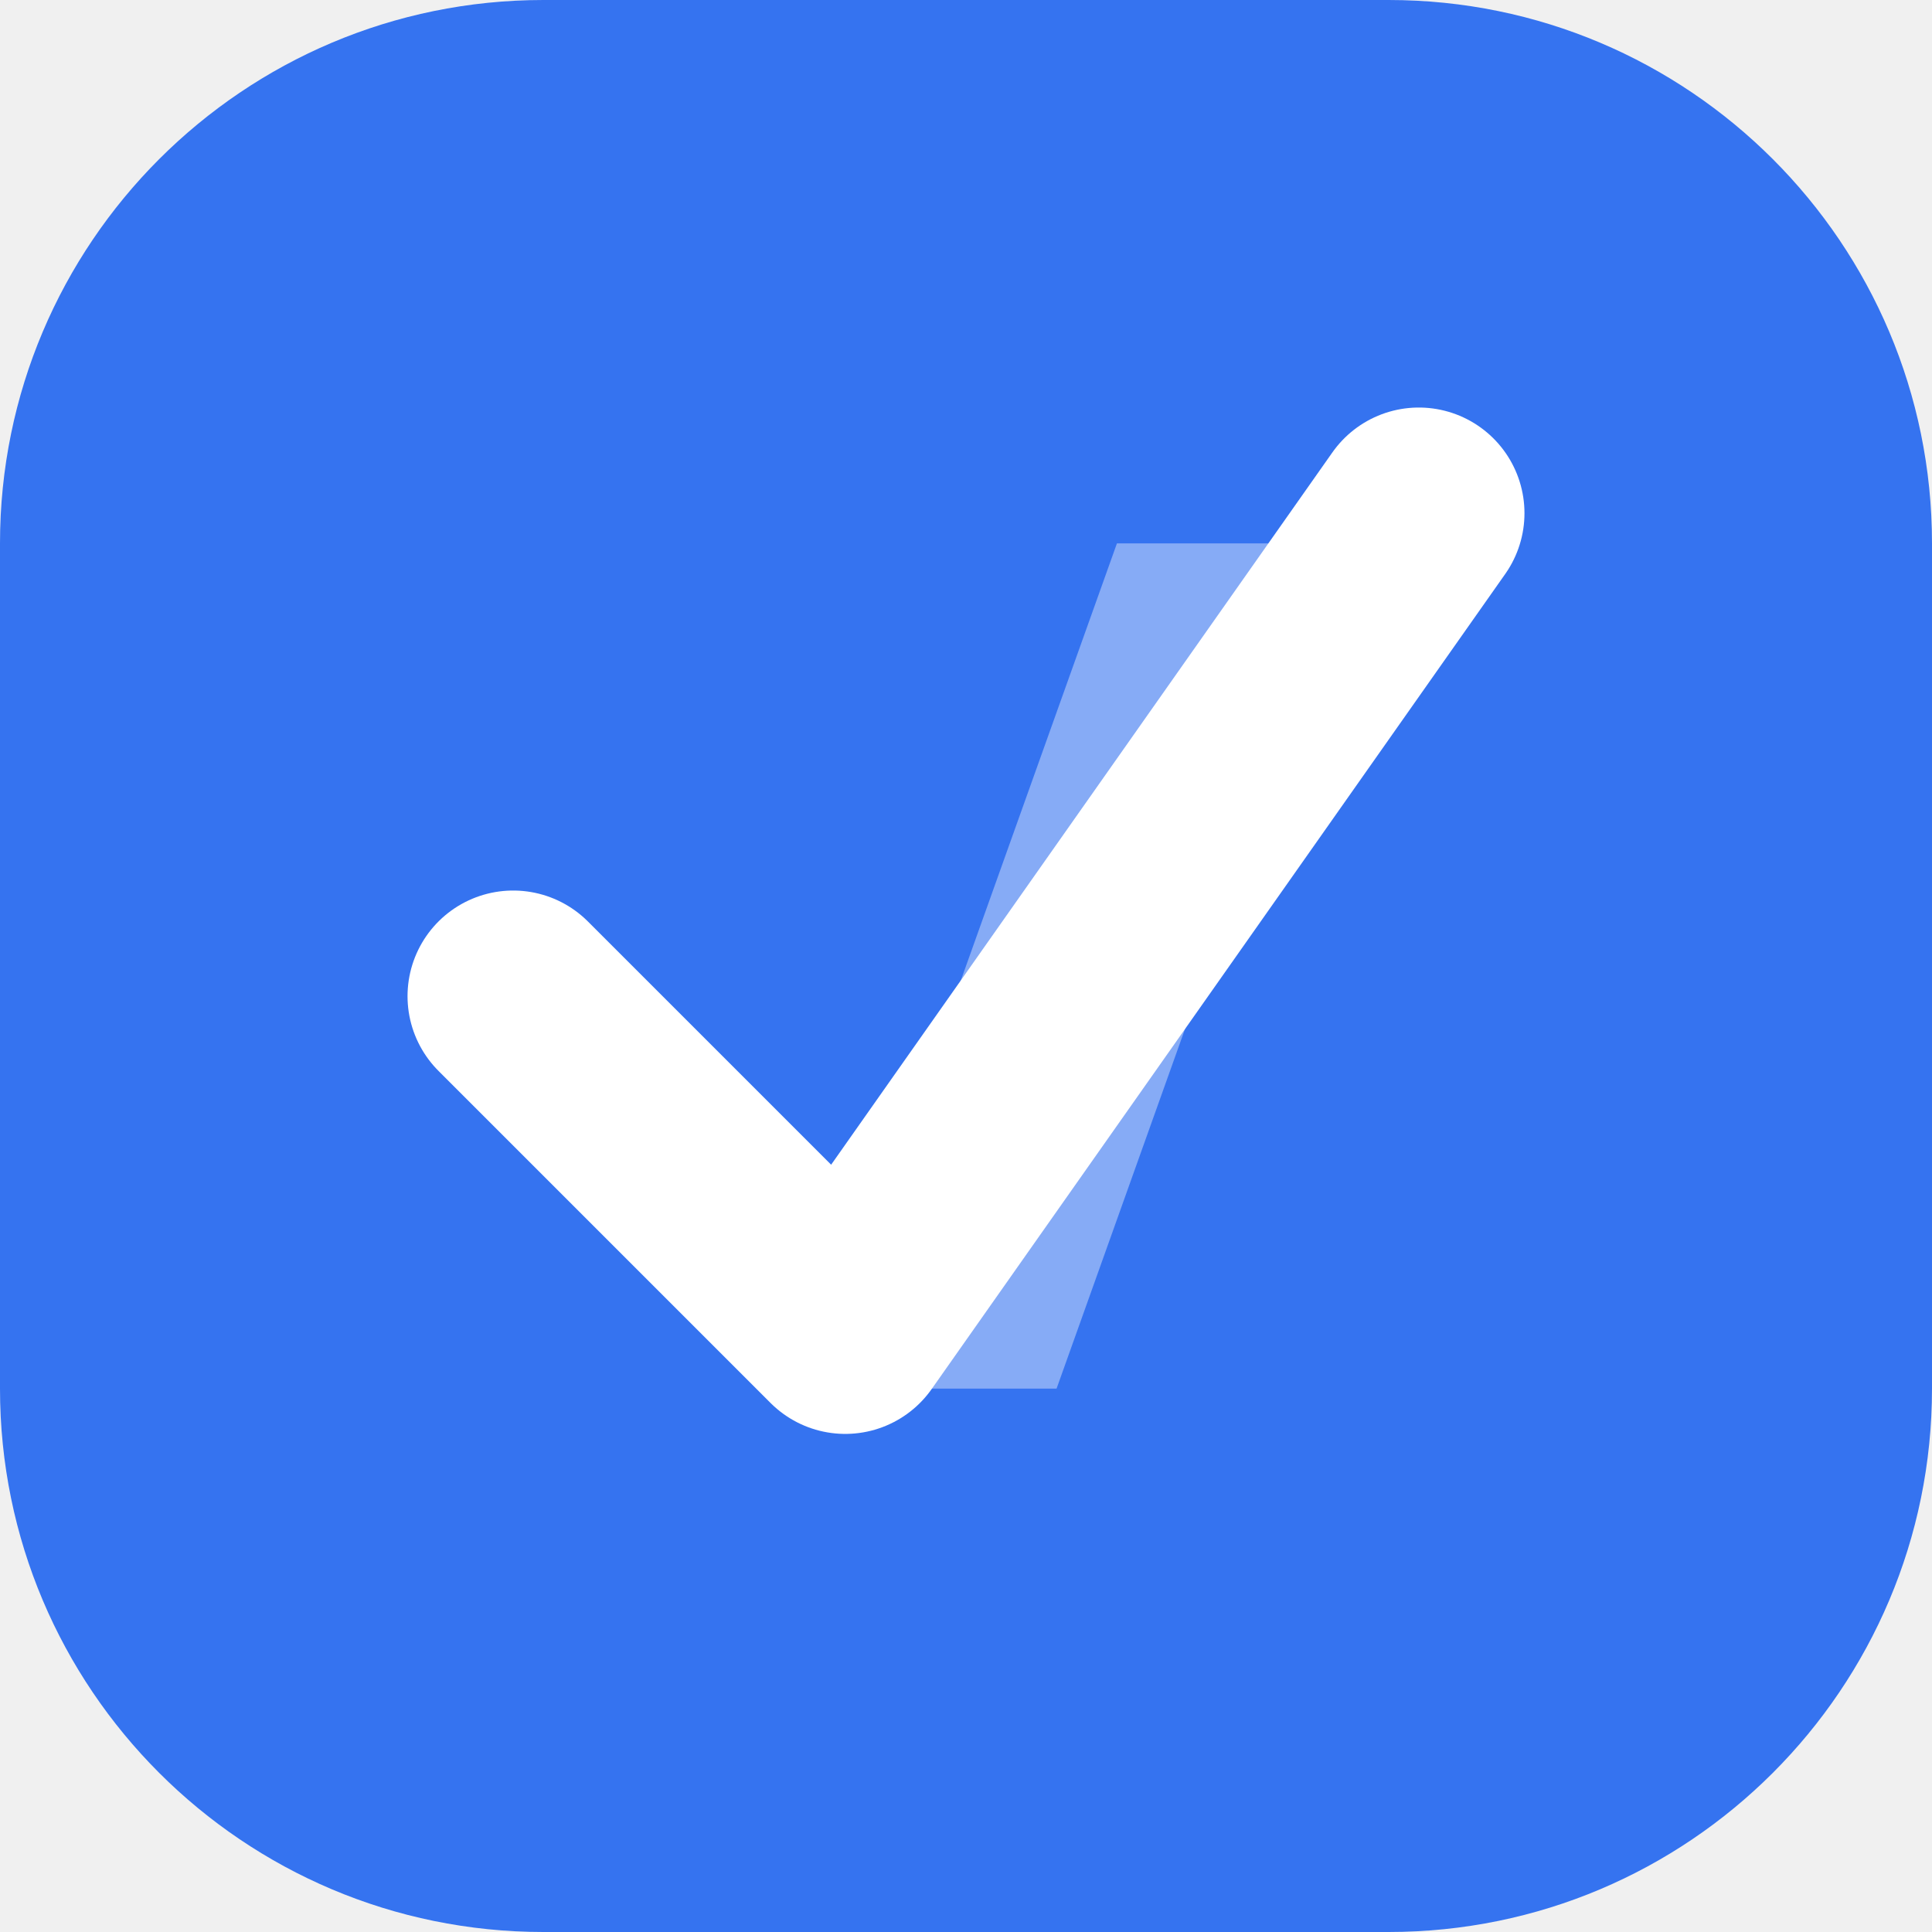
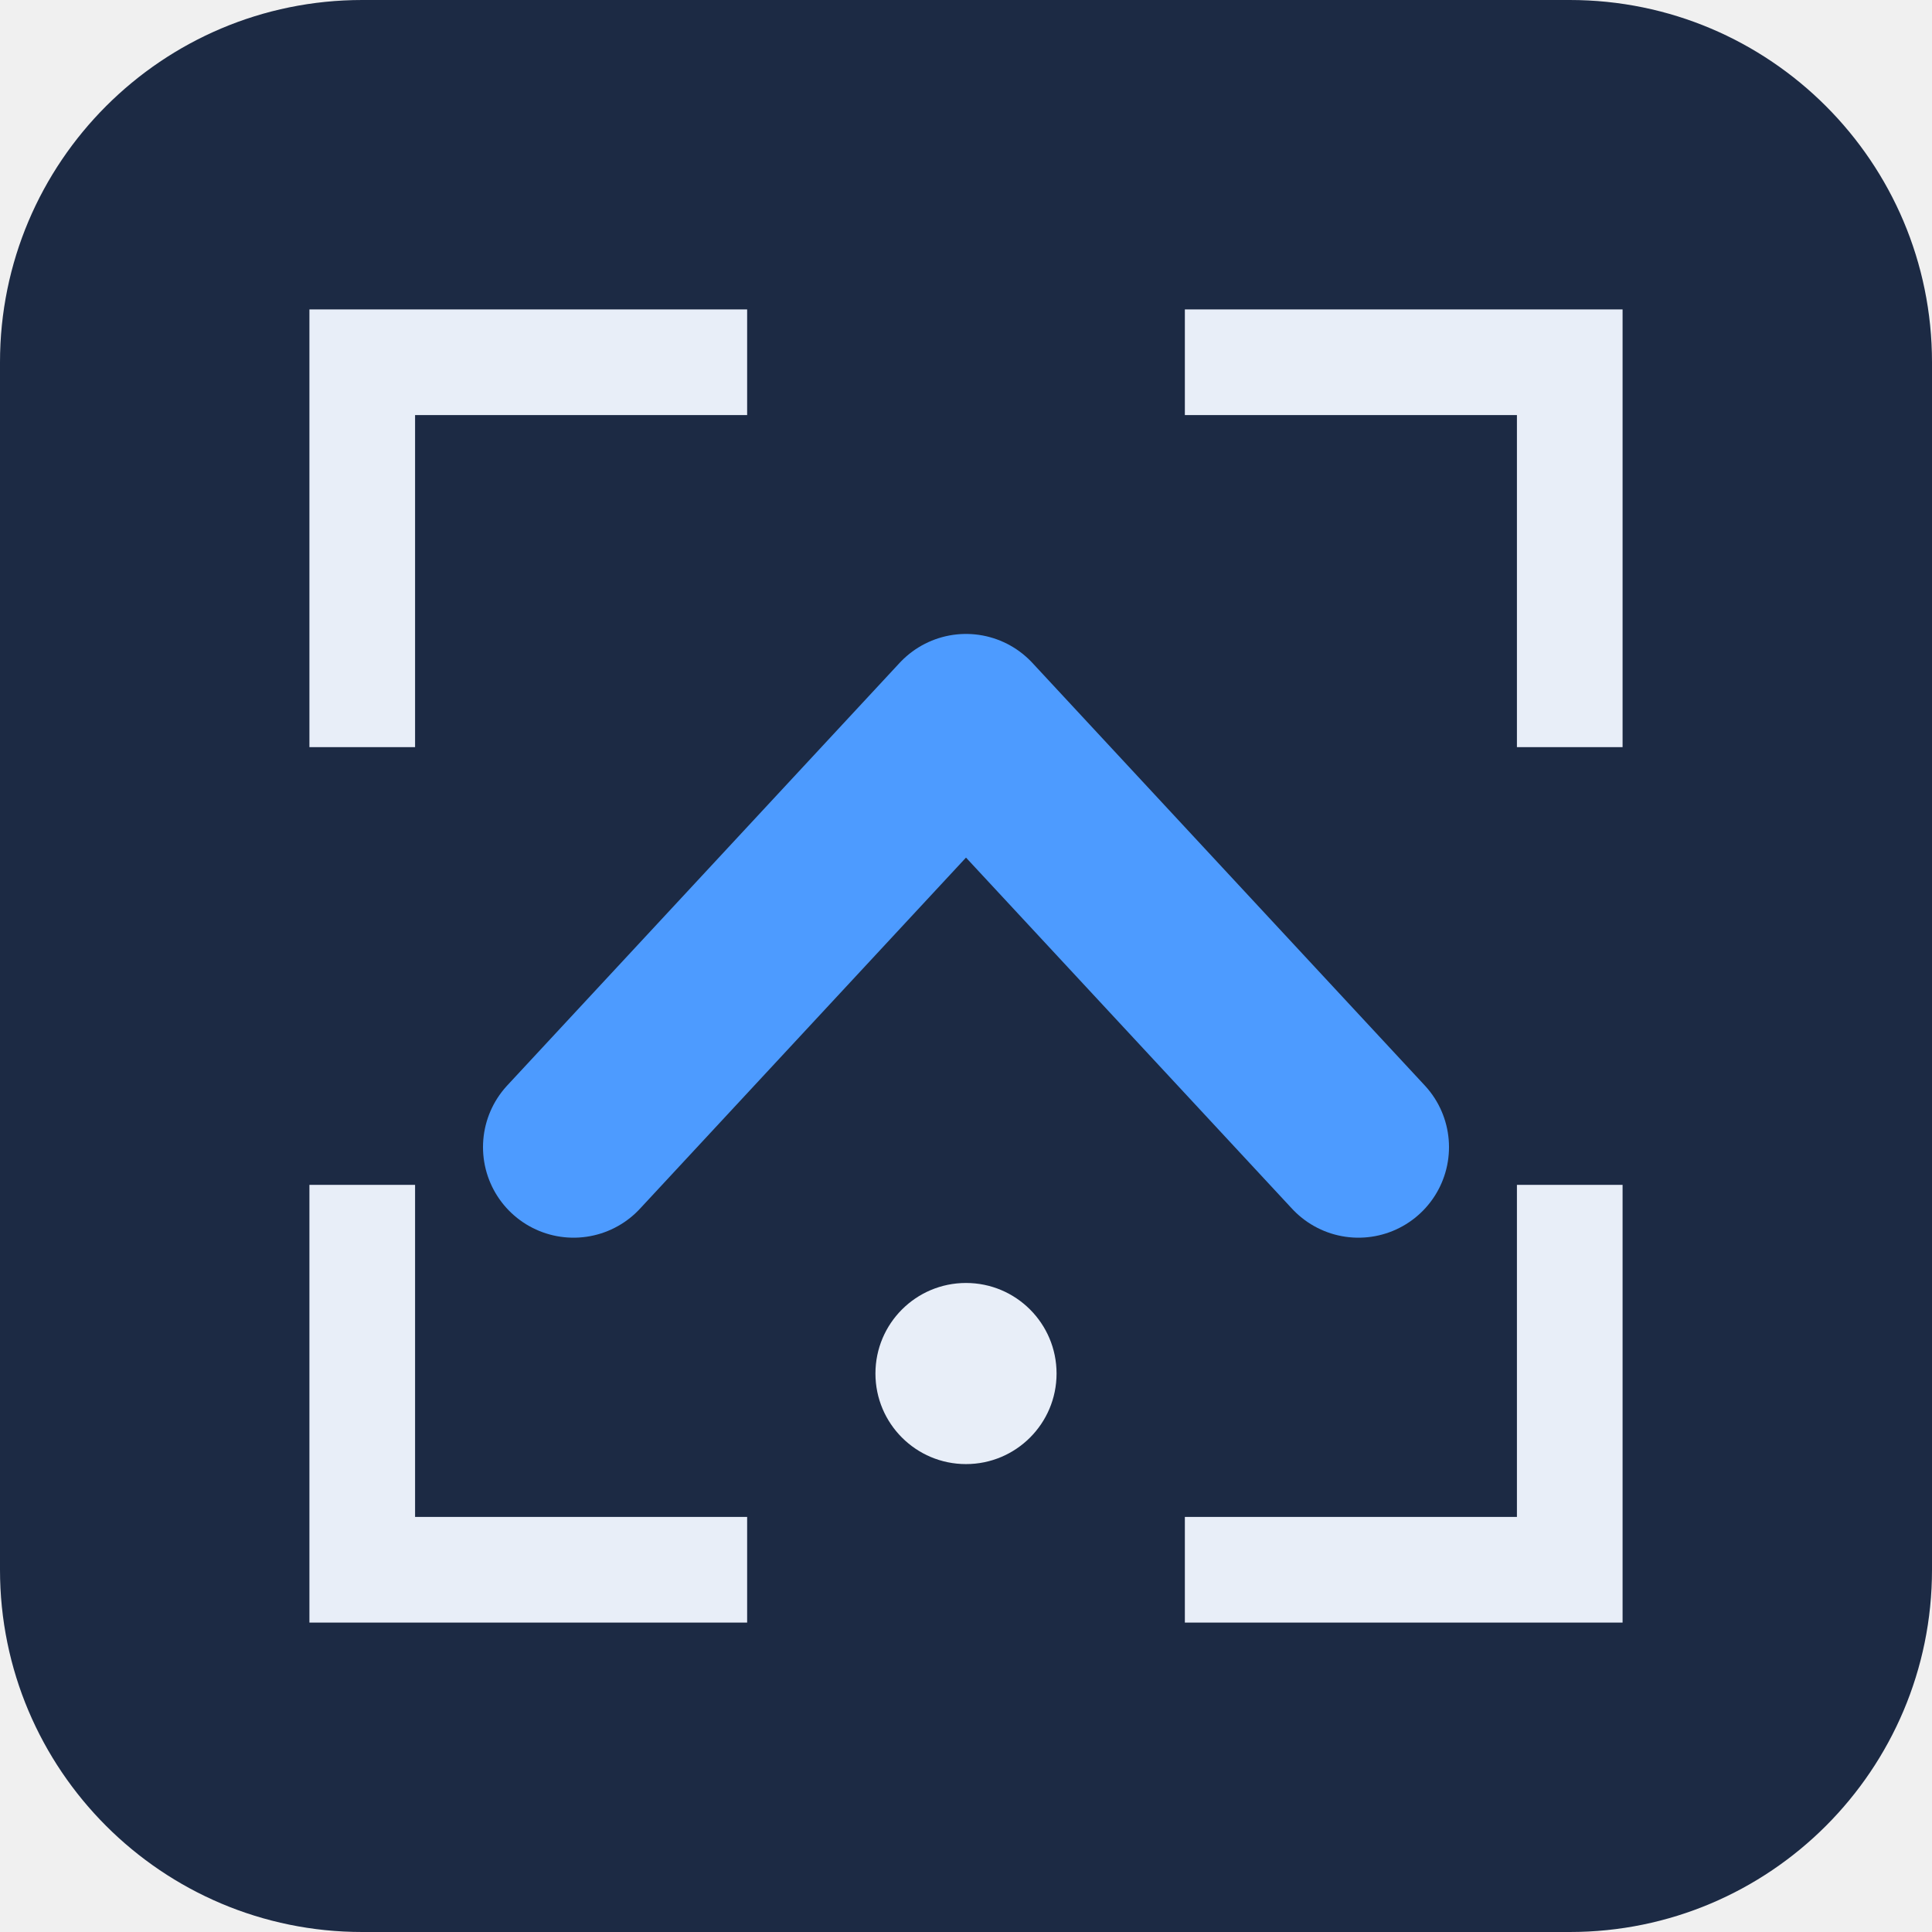
<svg xmlns="http://www.w3.org/2000/svg" viewBox="0 0 64 64">
-   <rect width="64" height="64" rx="18" fill="#3573F0" />
-   <path d="M27 46 L37 18 L45 18 L35 46 Z" fill="#FFFFFF" opacity="0.4" />
-   <path d="M17 33 L28 44 L47 17" fill="none" stroke="#FFFFFF" stroke-width="7" stroke-linecap="round" stroke-linejoin="round" />
+   <rect width="64" height="64" rx="12" fill="#1C2A44" />
+   <path d="M12 23V12H23M41 12H52V23M52 41V52H41M23 52H12V41" fill="none" stroke="#E8EEF8" stroke-width="3.5" stroke-linecap="square" />
+   <path d="M19 38 32 24 45 38" fill="none" stroke="#4D9BFF" stroke-width="6" stroke-linecap="round" stroke-linejoin="round" />
+   <circle cx="32" cy="45.5" r="3" fill="#E8EEF8" />
</svg>
